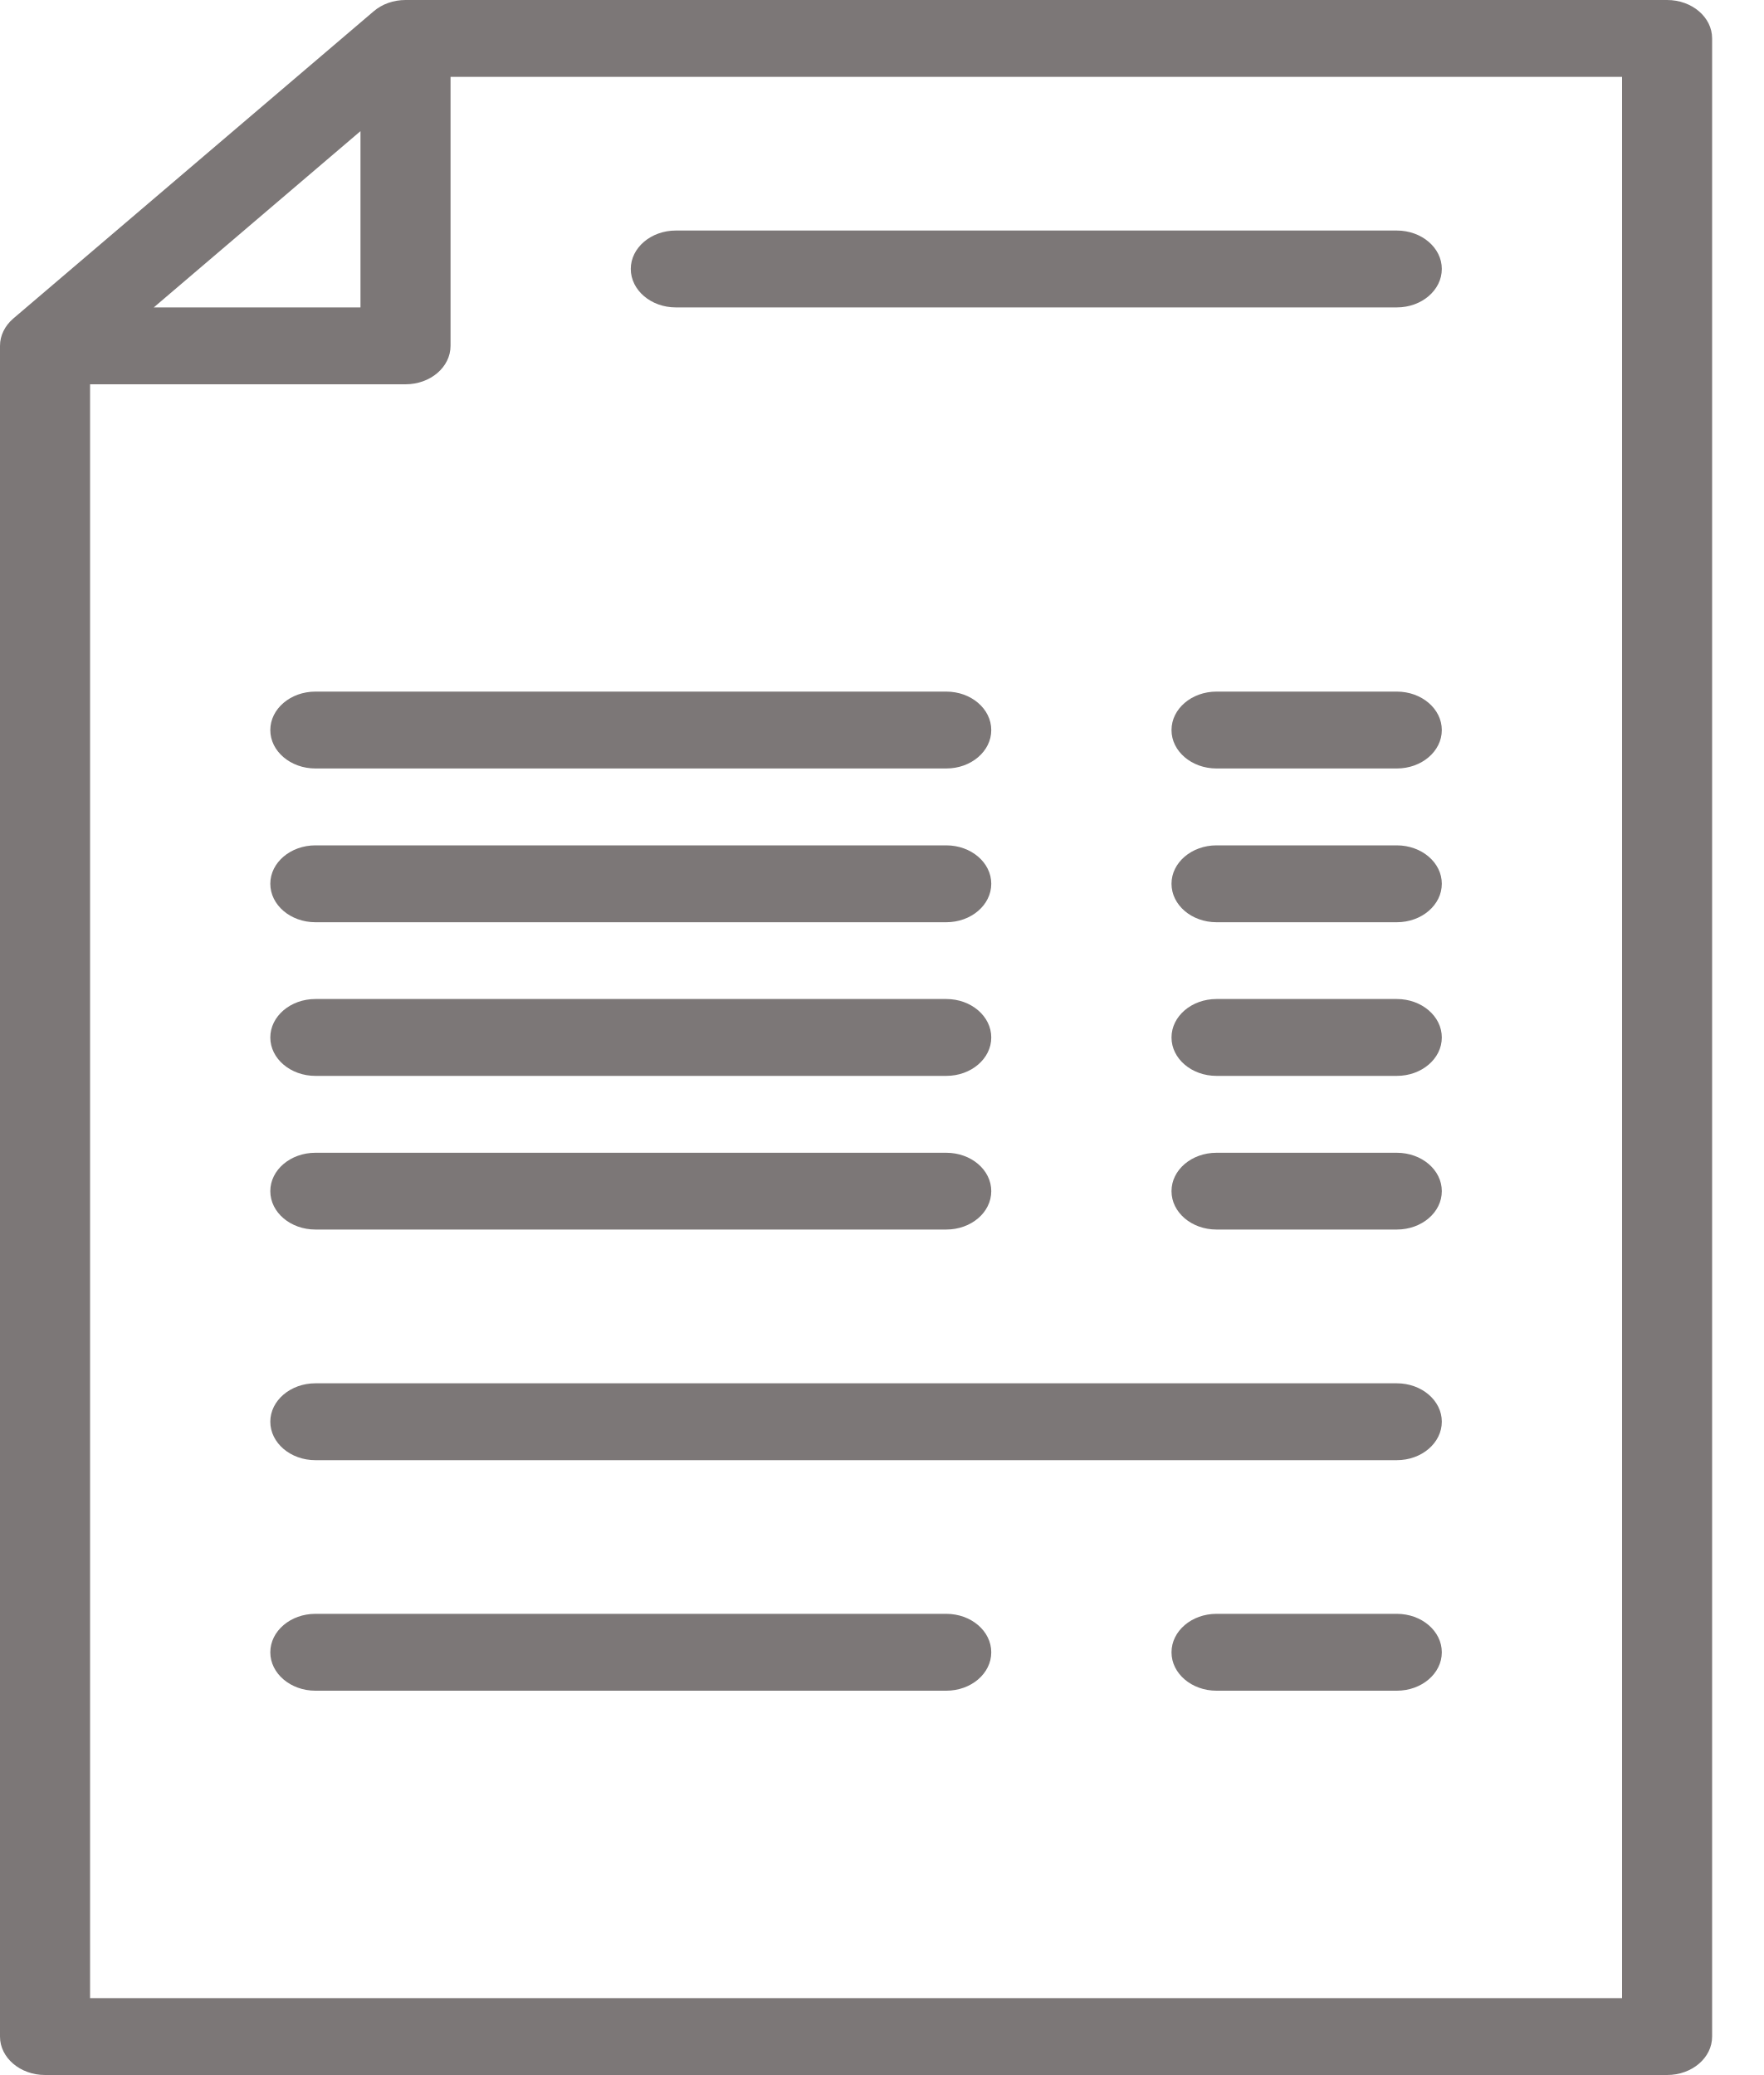
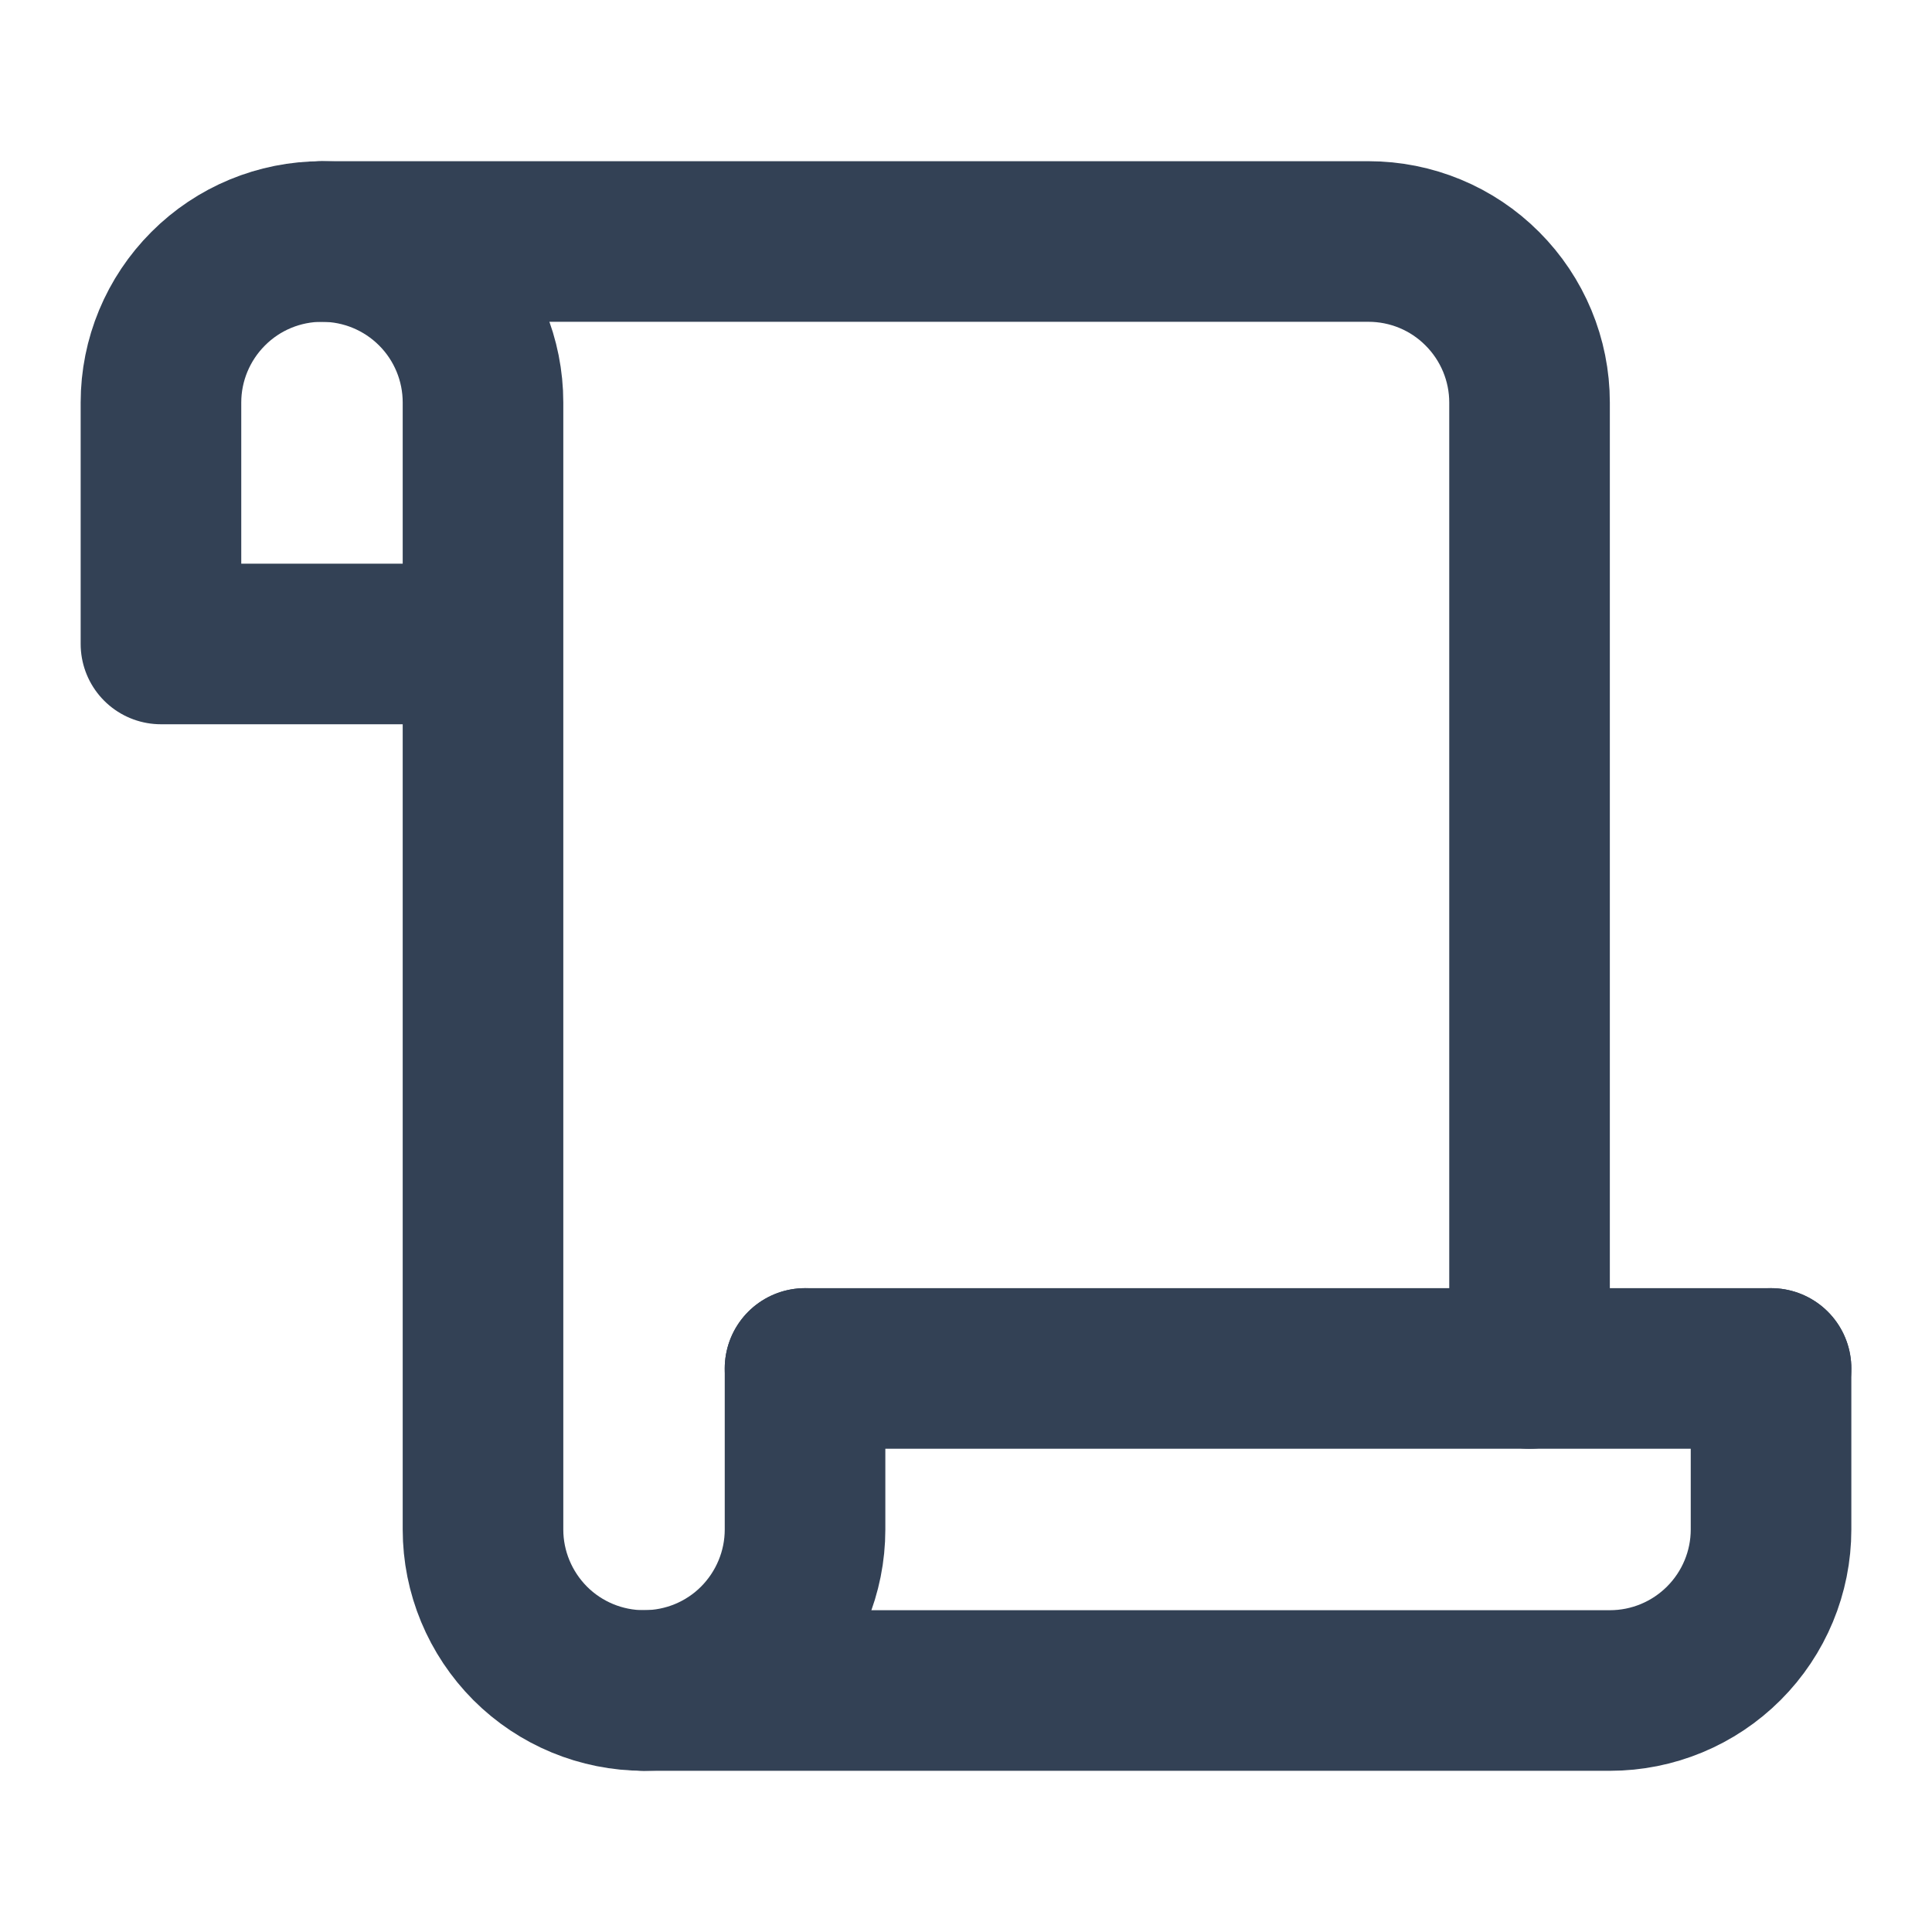
- <svg xmlns="http://www.w3.org/2000/svg" width="17" height="20" viewBox="0 0 17 20" fill="none">
-   <path d="M16.066 0H3.908C3.793 0 3.682 0.039 3.601 0.109L0.127 3.071C0.046 3.141 0 3.235 0 3.333V19.63C0 19.834 0.195 20 0.434 20H16.066C16.306 20 16.5 19.834 16.5 19.63V0.37C16.5 0.166 16.306 0 16.066 0ZM3.474 1.264V2.963H1.482L3.474 1.264ZM15.632 19.259H0.868V3.704H3.908C4.148 3.704 4.342 3.538 4.342 3.333V0.741H15.632V19.259Z" fill="#7C7777" />
-   <path d="M6.513 2.963H13.461C13.701 2.963 13.895 2.797 13.895 2.592C13.895 2.388 13.701 2.222 13.461 2.222H6.513C6.274 2.222 6.079 2.388 6.079 2.592C6.079 2.797 6.274 2.963 6.513 2.963ZM3.04 7.407H9.119C9.359 7.407 9.553 7.241 9.553 7.037C9.553 6.832 9.359 6.666 9.119 6.666H3.04C2.8 6.666 2.605 6.832 2.605 7.037C2.605 7.241 2.8 7.407 3.04 7.407ZM13.461 6.666H11.724C11.484 6.666 11.29 6.832 11.29 7.037C11.29 7.241 11.484 7.407 11.724 7.407H13.461C13.701 7.407 13.895 7.241 13.895 7.037C13.895 6.832 13.701 6.666 13.461 6.666ZM3.04 8.889H9.119C9.359 8.889 9.553 8.723 9.553 8.518C9.553 8.314 9.359 8.148 9.119 8.148H3.04C2.8 8.148 2.605 8.314 2.605 8.518C2.605 8.723 2.8 8.889 3.04 8.889ZM13.461 8.148H11.724C11.484 8.148 11.29 8.314 11.29 8.518C11.29 8.723 11.484 8.889 11.724 8.889H13.461C13.701 8.889 13.895 8.723 13.895 8.518C13.895 8.314 13.701 8.148 13.461 8.148ZM3.04 10.37H9.119C9.359 10.37 9.553 10.204 9.553 10C9.553 9.795 9.359 9.629 9.119 9.629H3.04C2.8 9.629 2.605 9.795 2.605 10C2.605 10.204 2.8 10.37 3.04 10.37ZM13.461 9.629H11.724C11.484 9.629 11.29 9.795 11.29 10C11.29 10.204 11.484 10.37 11.724 10.37H13.461C13.701 10.37 13.895 10.204 13.895 10C13.895 9.795 13.701 9.629 13.461 9.629ZM3.04 11.851H9.119C9.359 11.851 9.553 11.686 9.553 11.481C9.553 11.276 9.359 11.111 9.119 11.111H3.04C2.8 11.111 2.605 11.276 2.605 11.481C2.605 11.686 2.8 11.851 3.04 11.851ZM13.461 11.111H11.724C11.484 11.111 11.29 11.276 11.29 11.481C11.29 11.686 11.484 11.851 11.724 11.851H13.461C13.701 11.851 13.895 11.686 13.895 11.481C13.895 11.276 13.701 11.111 13.461 11.111ZM13.461 13.333H3.04C2.8 13.333 2.605 13.499 2.605 13.703C2.605 13.908 2.8 14.074 3.04 14.074H13.461C13.701 14.074 13.895 13.908 13.895 13.703C13.895 13.499 13.701 13.333 13.461 13.333ZM9.119 15.555H3.04C2.8 15.555 2.605 15.721 2.605 15.926C2.605 16.13 2.8 16.296 3.04 16.296H9.119C9.359 16.296 9.553 16.13 9.553 15.926C9.553 15.721 9.359 15.555 9.119 15.555ZM13.461 15.555H11.724C11.484 15.555 11.29 15.721 11.29 15.926C11.29 16.13 11.484 16.296 11.724 16.296H13.461C13.701 16.296 13.895 16.13 13.895 15.926C13.895 15.721 13.701 15.555 13.461 15.555Z" fill="#7C7777" />
+ <svg xmlns="http://www.w3.org/2000/svg" width="16" height="16" viewBox="0 0 16 16" fill="none">
+   <path d="M6.667 11.333V12.667C6.667 13.02 6.526 13.359 6.276 13.61C6.026 13.86 5.687 14 5.333 14C4.98 14 4.641 13.86 4.391 13.61C4.141 13.359 4 13.02 4 12.667V3.333C4 2.98 3.86 2.641 3.61 2.391C3.359 2.14 3.02 2 2.667 2C2.313 2 1.974 2.14 1.724 2.391C1.474 2.641 1.333 2.98 1.333 3.333V5.333H3.333" stroke="#334155" stroke-width="1.33" stroke-linecap="round" stroke-linejoin="round" />
+   <path d="M14.667 11.333V12.667C14.667 13.02 14.526 13.359 14.276 13.609C14.026 13.859 13.687 14 13.333 14H5.333" stroke="#334155" stroke-width="1.33" stroke-linecap="round" stroke-linejoin="round" />
+   <path d="M12.667 11.333V3.333C12.667 2.98 12.526 2.641 12.276 2.391C12.026 2.14 11.687 2 11.333 2H2.667" stroke="#334155" stroke-width="1.33" stroke-linecap="round" stroke-linejoin="round" />
+   <path d="M14.667 11.333H6.667" stroke="#334155" stroke-width="1.33" stroke-linecap="round" stroke-linejoin="round" />
</svg>
